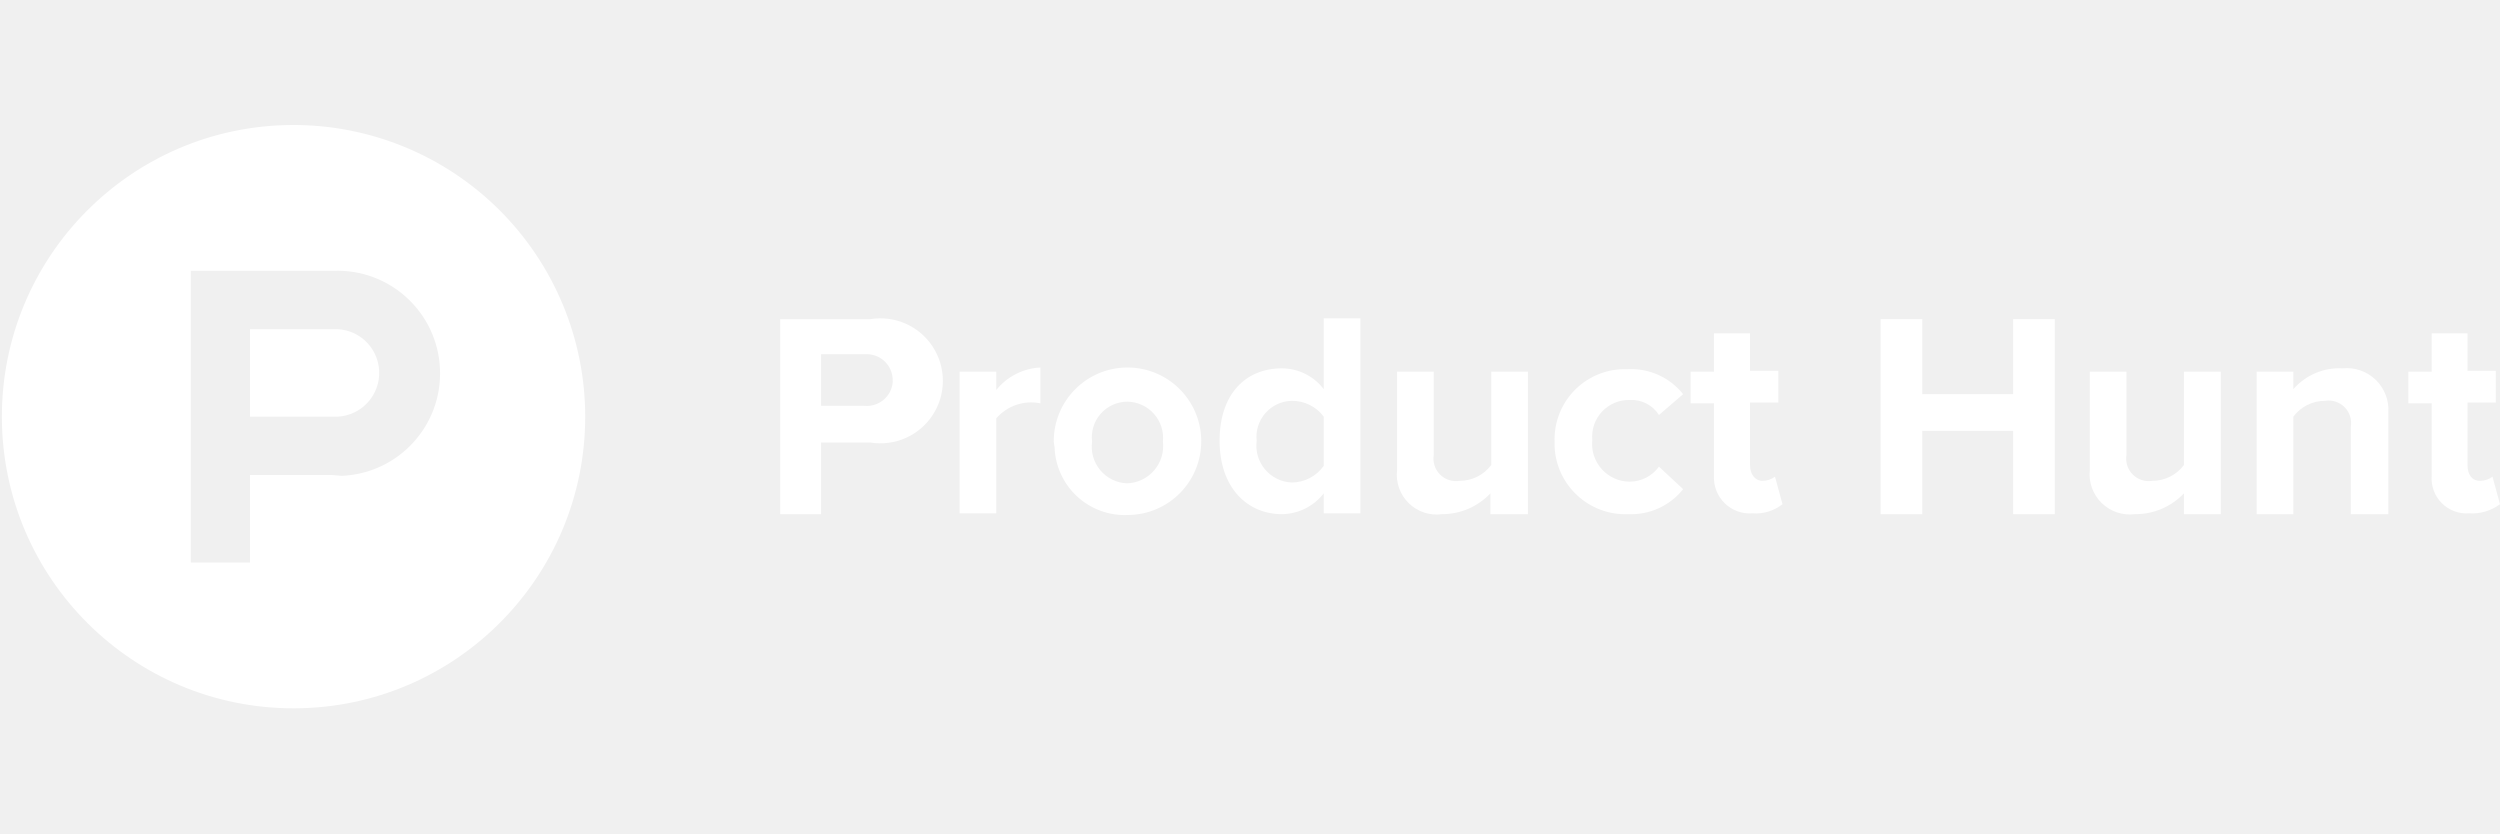
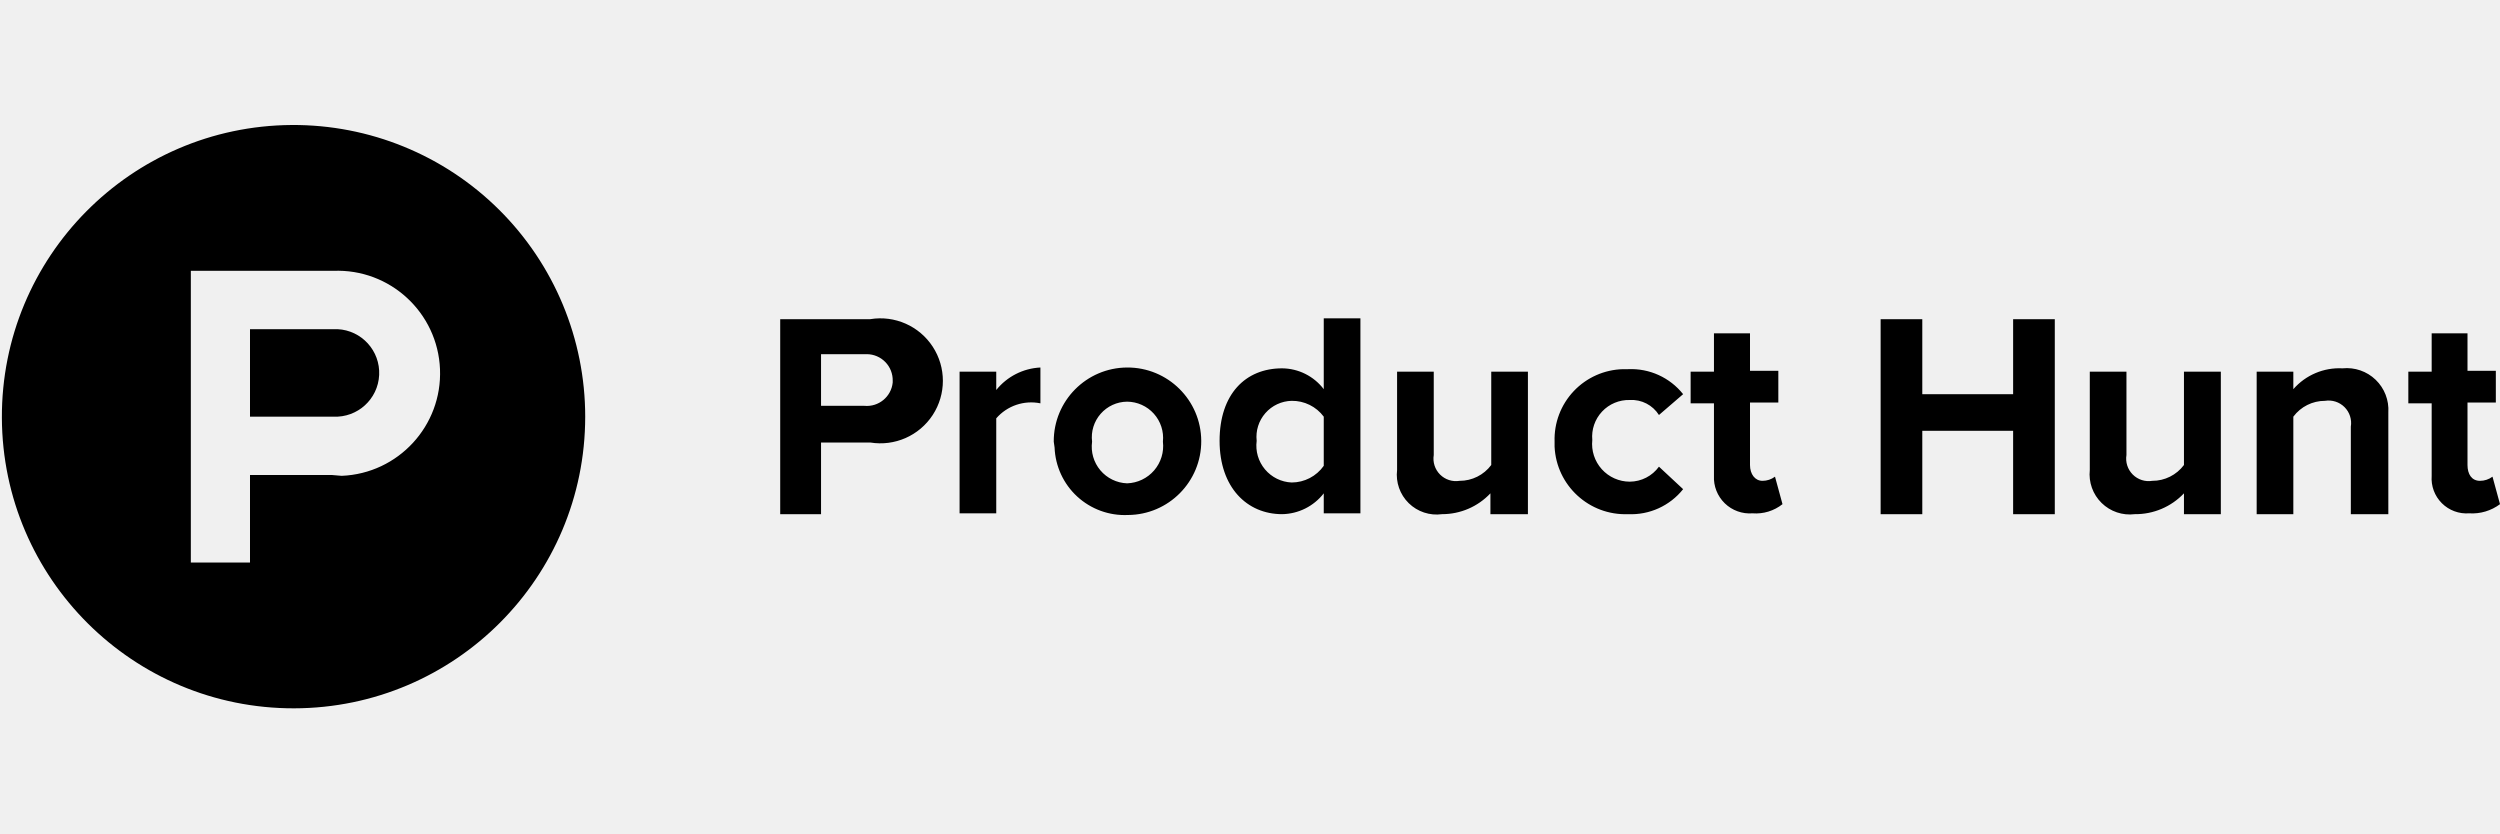
<svg xmlns="http://www.w3.org/2000/svg" id="Layer_1" data-name="Layer 1" viewBox="0 0 120 40">
  <defs>
-     <style>.cls-1{fill:#fff;}</style>
+     <style>.cls-1{fill:#000}</style>
  </defs>
-   <path class="cls-1" d="M15.93,15.8H12V20h4a2.1,2.1,0,0,0,.2-4.2Z" />
-   <path class="cls-1" d="M14,6A14,14,0,1,0,28.09,20h0A14,14,0,0,0,14,6ZM15.93,22.8H12V27H9.16V13H16a4.92,4.92,0,1,1,.4,9.84Z" />
-   <path class="cls-1" d="M37.45,24.68V15.32h4.32a3,3,0,1,1,0,5.92H39.41v3.44Zm5.4-6.4A1.25,1.25,0,0,0,41.61,17h-2.2v2.48h2.08a1.25,1.25,0,0,0,1.36-1.12Z" />
-   <path class="cls-1" d="M46.06,24.68V17.84h1.76v.88a2.9,2.9,0,0,1,2.12-1.08v1.72a2.22,2.22,0,0,0-2.12.72v4.56H46.06Z" />
-   <path class="cls-1" d="M50.58,21.2a3.54,3.54,0,1,1,3.56,3.52h0a3.37,3.37,0,0,1-3.52-3.24Zm5.24,0a1.74,1.74,0,0,0-1.72-1.92,1.71,1.71,0,0,0-1.68,1.92,1.76,1.76,0,0,0,1.68,2,1.79,1.79,0,0,0,1.72-2Z" />
-   <path class="cls-1" d="M63.54,24.68v-1a2.58,2.58,0,0,1-2,1c-1.68,0-3-1.28-3-3.52s1.24-3.48,3-3.48a2.54,2.54,0,0,1,2,1v-3.4H65.3v9.36H63.54Zm0-2.32V20A1.89,1.89,0,0,0,62,19.24a1.73,1.73,0,0,0-1.68,1.92,1.77,1.77,0,0,0,1.68,2A1.89,1.89,0,0,0,63.54,22.36Z" />
-   <path class="cls-1" d="M71.54,24.68v-1a3.18,3.18,0,0,1-2.32,1,1.91,1.91,0,0,1-2.16-2.12V17.84h1.76v4a1.08,1.08,0,0,0,1.24,1.24,1.89,1.89,0,0,0,1.52-.76V17.84h1.76v6.84Z" />
-   <path class="cls-1" d="M74.62,21.2a3.37,3.37,0,0,1,3.29-3.48h.24a3.19,3.19,0,0,1,2.64,1.2l-1.16,1a1.55,1.55,0,0,0-1.4-.72,1.76,1.76,0,0,0-1.8,1.92,1.81,1.81,0,0,0,1.8,2,1.74,1.74,0,0,0,1.4-.72l1.16,1.08a3.19,3.19,0,0,1-2.64,1.2,3.4,3.4,0,0,1-3.53-3.24Z" />
-   <path class="cls-1" d="M82.27,22.84V19.36H81.15V17.84h1.12V16H84v1.8h1.36v1.52H84v3c0,.44.24.76.6.76a1,1,0,0,0,.6-.2l.36,1.32a2.06,2.06,0,0,1-1.44.44A1.72,1.72,0,0,1,82.27,22.84Z" />
-   <path class="cls-1" d="M96.63,24.68v-4H92.27v4h-2V15.32h2v3.6h4.36v-3.6h2v9.36Z" />
-   <path class="cls-1" d="M104.83,24.68v-1a3.2,3.2,0,0,1-2.36,1,1.93,1.93,0,0,1-2.16-2.12V17.84h1.76v4a1.08,1.08,0,0,0,1.24,1.24,1.89,1.89,0,0,0,1.52-.76V17.84h1.77v6.84Z" />
-   <path class="cls-1" d="M112.84,24.68v-4.2a1.08,1.08,0,0,0-1.24-1.24,1.89,1.89,0,0,0-1.52.76v4.68h-1.76V17.84h1.76v.84a2.93,2.93,0,0,1,2.36-1,2,2,0,0,1,2.2,2.12v4.88Z" />
-   <path class="cls-1" d="M116.72,22.84V19.36H115.6V17.84h1.12V16h1.72v1.8h1.36v1.52h-1.36v3c0,.44.2.76.6.76a1,1,0,0,0,.6-.2l.36,1.32a2.23,2.23,0,0,1-1.48.44A1.68,1.68,0,0,1,116.72,22.84Z" />
+   <path d="M15.93 15.8H12V20h4a2.1 2.1 0 0 0 .2-4.2Z" class="cls-1" />
+   <path d="M14 6a14 14 0 1 0 14.09 14A14 14 0 0 0 14 6m1.93 16.8H12V27H9.16V13H16a4.92 4.92 0 1 1 .4 9.84ZM37.45 24.68v-9.36h4.32a3 3 0 1 1 0 5.92h-2.36v3.44Zm5.4-6.4A1.25 1.25 0 0 0 41.61 17h-2.2v2.48h2.08a1.25 1.25 0 0 0 1.36-1.12ZM46.06 24.68v-6.84h1.76v.88a2.9 2.9 0 0 1 2.12-1.08v1.72a2.22 2.22 0 0 0-2.12.72v4.56h-1.76ZM50.58 21.2a3.54 3.54 0 1 1 3.56 3.52 3.37 3.37 0 0 1-3.52-3.24Zm5.24 0a1.74 1.74 0 0 0-1.72-1.92 1.71 1.71 0 0 0-1.68 1.92 1.76 1.76 0 0 0 1.68 2 1.79 1.79 0 0 0 1.72-2M63.54 24.68v-1a2.58 2.58 0 0 1-2 1c-1.68 0-3-1.28-3-3.52s1.24-3.48 3-3.48a2.54 2.54 0 0 1 2 1v-3.4h1.76v9.36h-1.76Zm0-2.32V20a1.89 1.89 0 0 0-1.54-.76 1.73 1.73 0 0 0-1.68 1.92 1.77 1.77 0 0 0 1.68 2 1.89 1.89 0 0 0 1.54-.8M71.54 24.68v-1a3.18 3.18 0 0 1-2.32 1 1.91 1.91 0 0 1-2.16-2.12v-4.72h1.76v4a1.08 1.08 0 0 0 1.24 1.24 1.89 1.89 0 0 0 1.52-.76v-4.48h1.76v6.84ZM74.62 21.2a3.37 3.37 0 0 1 3.29-3.48h.24a3.19 3.19 0 0 1 2.64 1.2l-1.16 1a1.55 1.55 0 0 0-1.4-.72 1.76 1.76 0 0 0-1.8 1.92 1.81 1.81 0 0 0 1.8 2 1.74 1.74 0 0 0 1.4-.72l1.16 1.08a3.19 3.19 0 0 1-2.64 1.2 3.4 3.4 0 0 1-3.53-3.24ZM82.27 22.84v-3.48h-1.12v-1.52h1.12V16H84v1.8h1.36v1.52H84v3c0 .44.24.76.6.76a1 1 0 0 0 .6-.2l.36 1.32a2.06 2.06 0 0 1-1.44.44 1.72 1.72 0 0 1-1.85-1.8M96.63 24.68v-4h-4.36v4h-2v-9.36h2v3.6h4.36v-3.6h2v9.36ZM104.83 24.68v-1a3.2 3.2 0 0 1-2.36 1 1.93 1.93 0 0 1-2.16-2.12v-4.72h1.76v4a1.08 1.08 0 0 0 1.24 1.24 1.89 1.89 0 0 0 1.52-.76v-4.48h1.77v6.84ZM112.84 24.68v-4.2a1.08 1.08 0 0 0-1.24-1.24 1.89 1.89 0 0 0-1.52.76v4.68h-1.76v-6.84h1.76v.84a2.93 2.93 0 0 1 2.36-1 2 2 0 0 1 2.2 2.12v4.88ZM116.72 22.84v-3.48h-1.12v-1.52h1.12V16h1.72v1.8h1.36v1.52h-1.36v3c0 .44.2.76.6.76a1 1 0 0 0 .6-.2l.36 1.32a2.23 2.23 0 0 1-1.48.44 1.68 1.68 0 0 1-1.8-1.8" class="cls-1" />
</svg>
